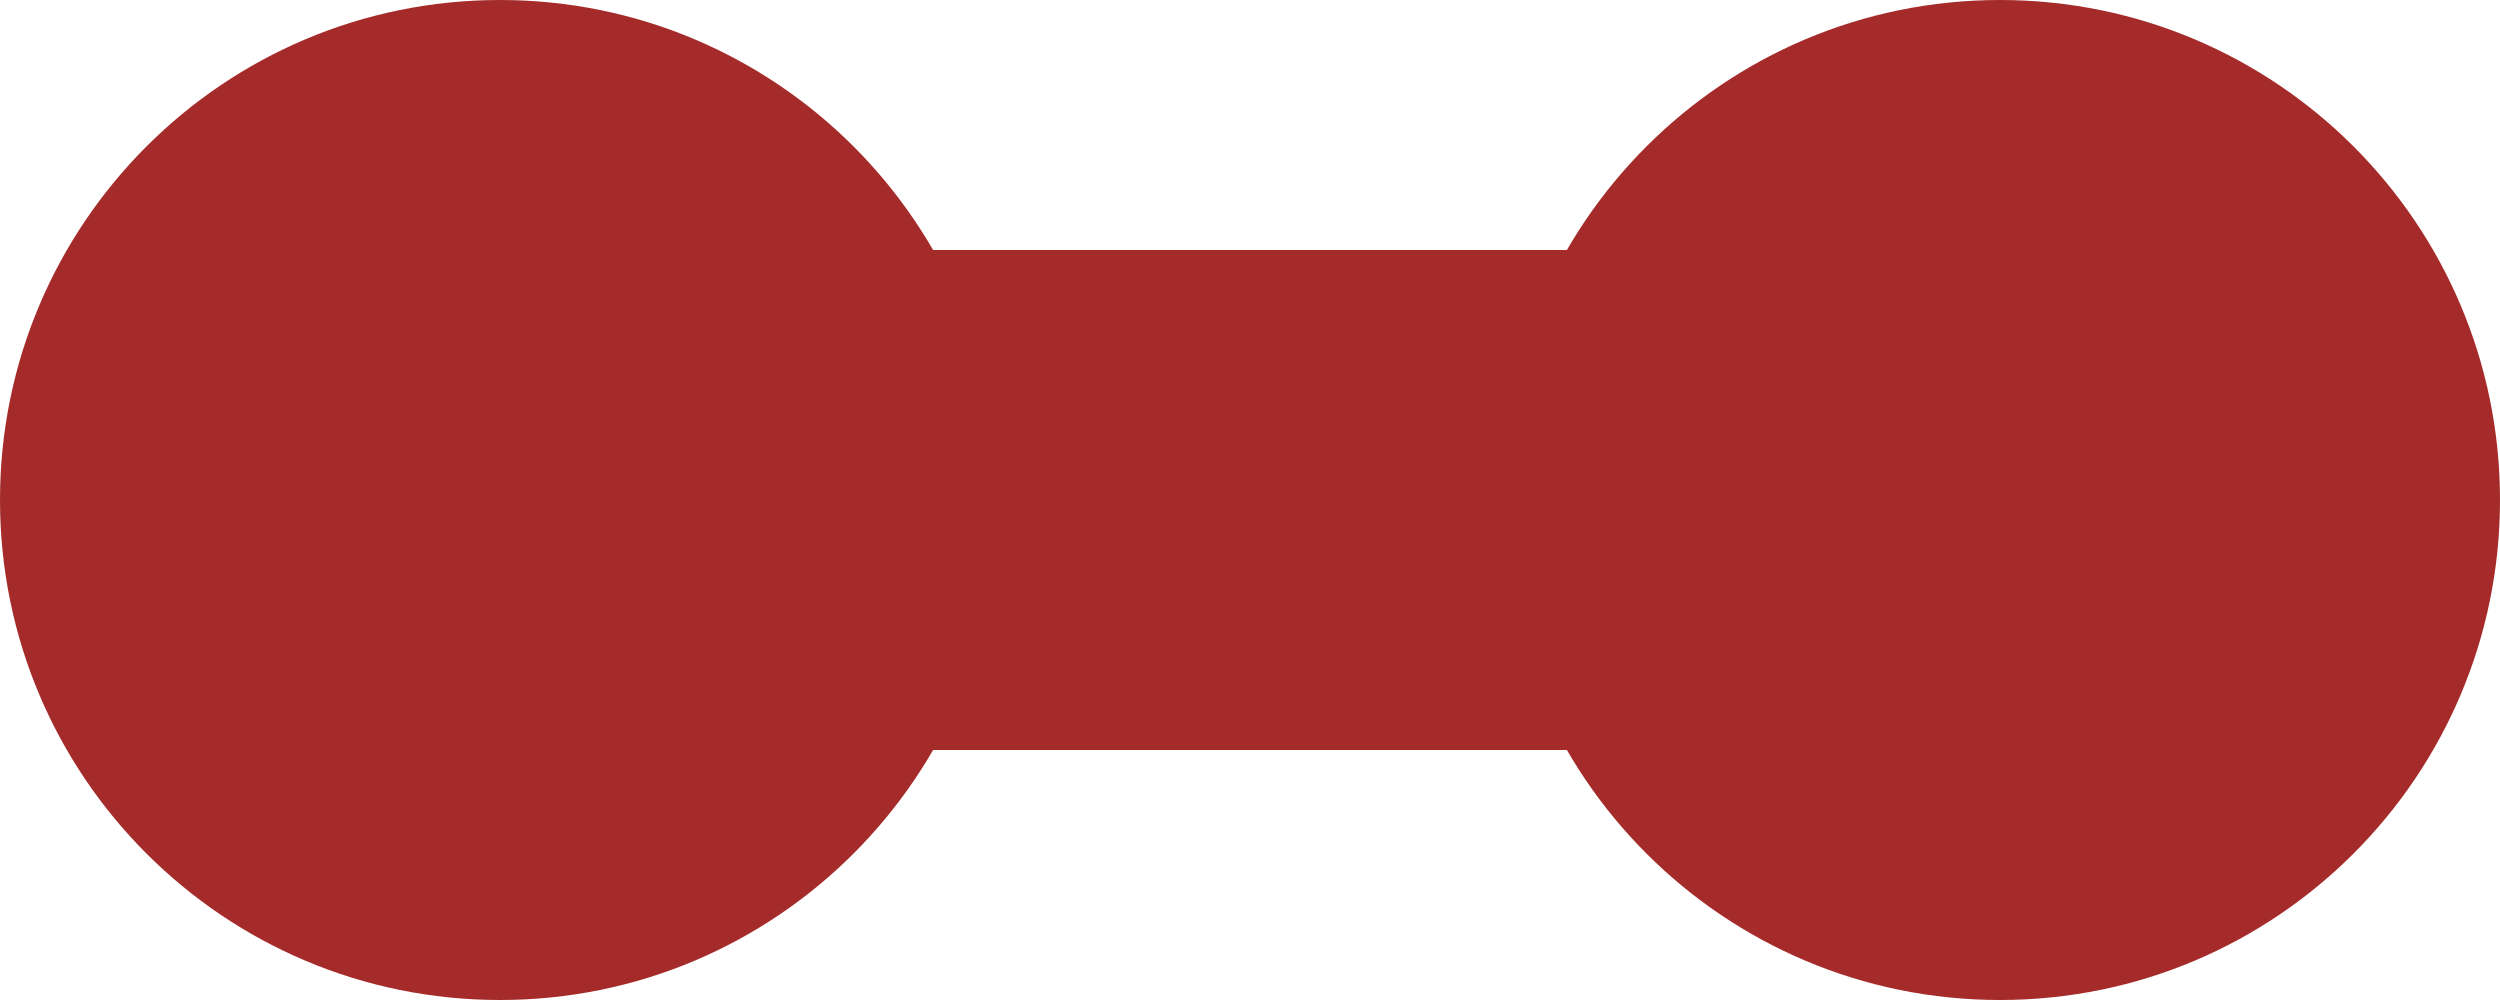
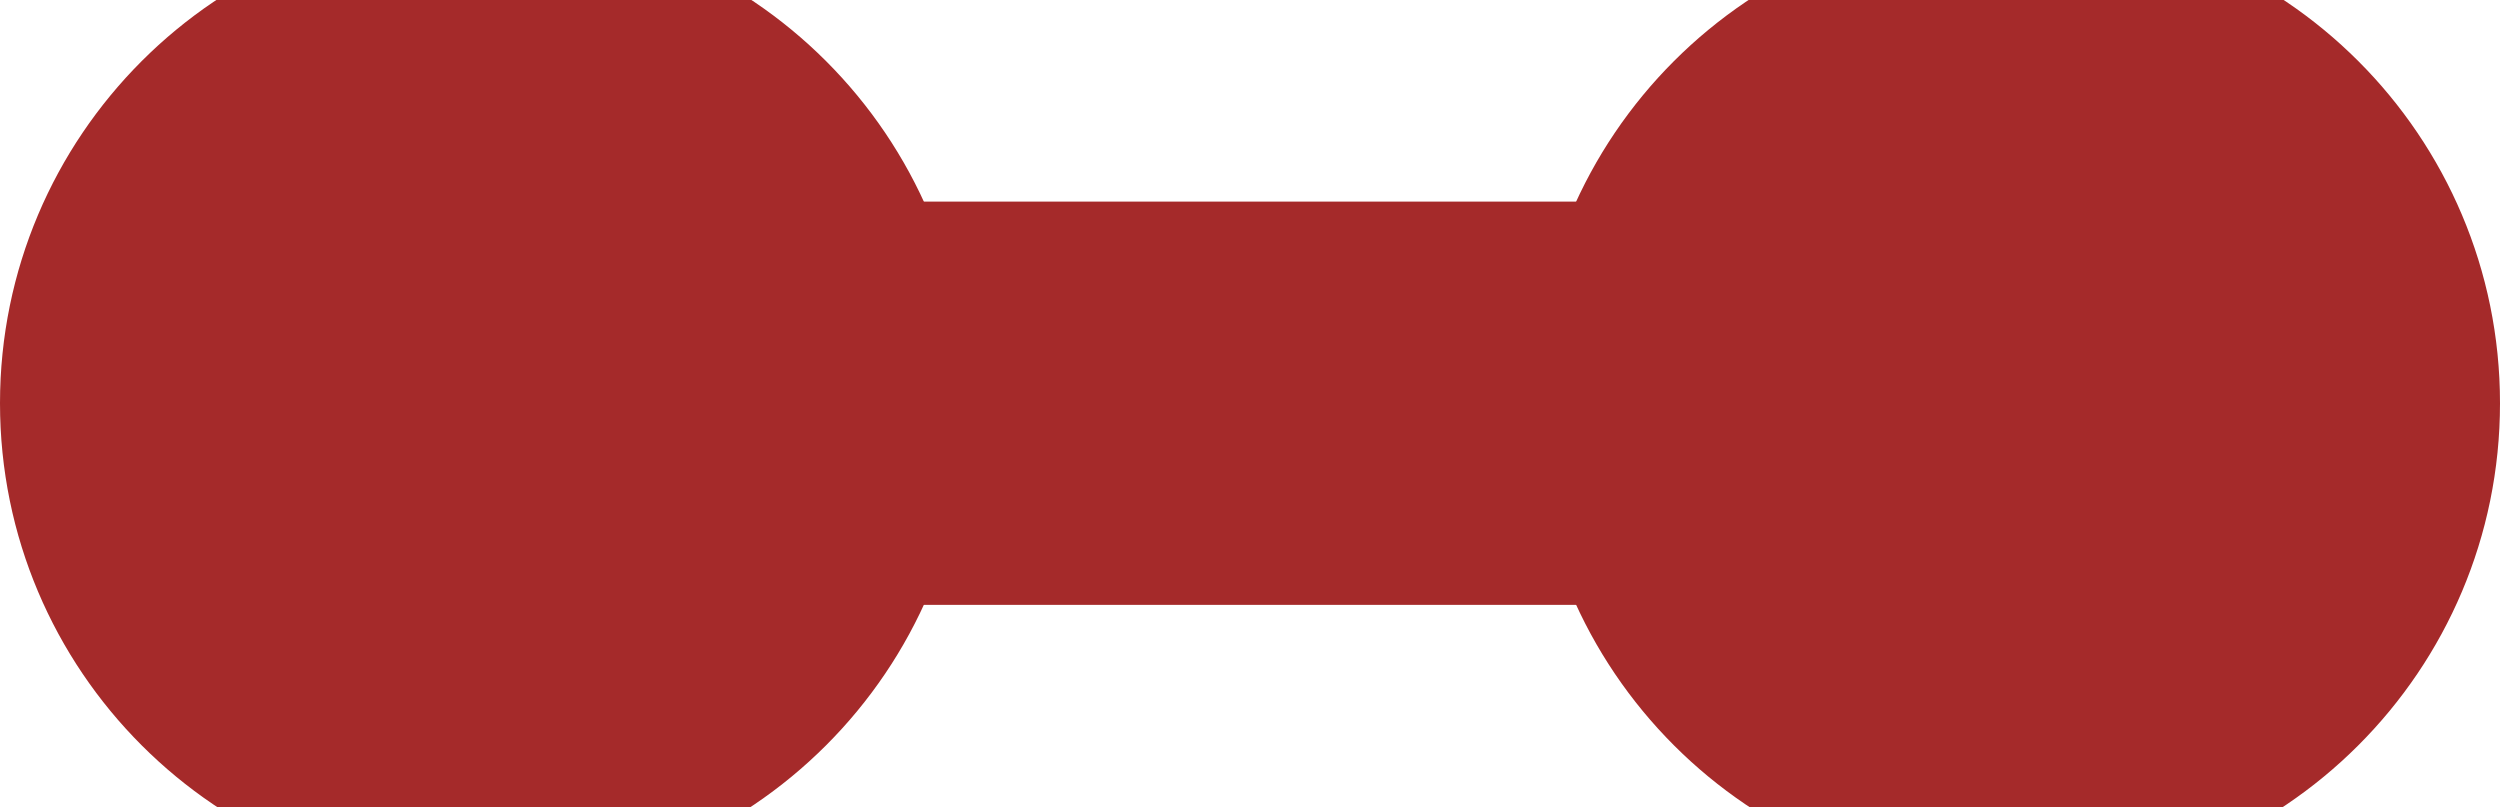
- <svg xmlns="http://www.w3.org/2000/svg" viewBox="0 0 100 40">
-   <circle r="20" cx="20" cy="20" fill="brown" />
-   <line x1="20" y1="20" x2="80" y2="20" stroke-width="20" stroke-linecap="round" stroke="brown" />
-   <circle r="20" cx="80" cy="20" fill="brown" />
+ <svg xmlns="http://www.w3.org/2000/svg" viewBox="0 0 124 40">
+   <circle r="24" cx="24" cy="20" fill="brown" />
+   <line x1="20" y1="20" x2="100" y2="20" stroke-width="20" stroke-linecap="round" stroke="brown" />
+   <circle r="24" cx="100" cy="20" fill="brown" />
</svg>
